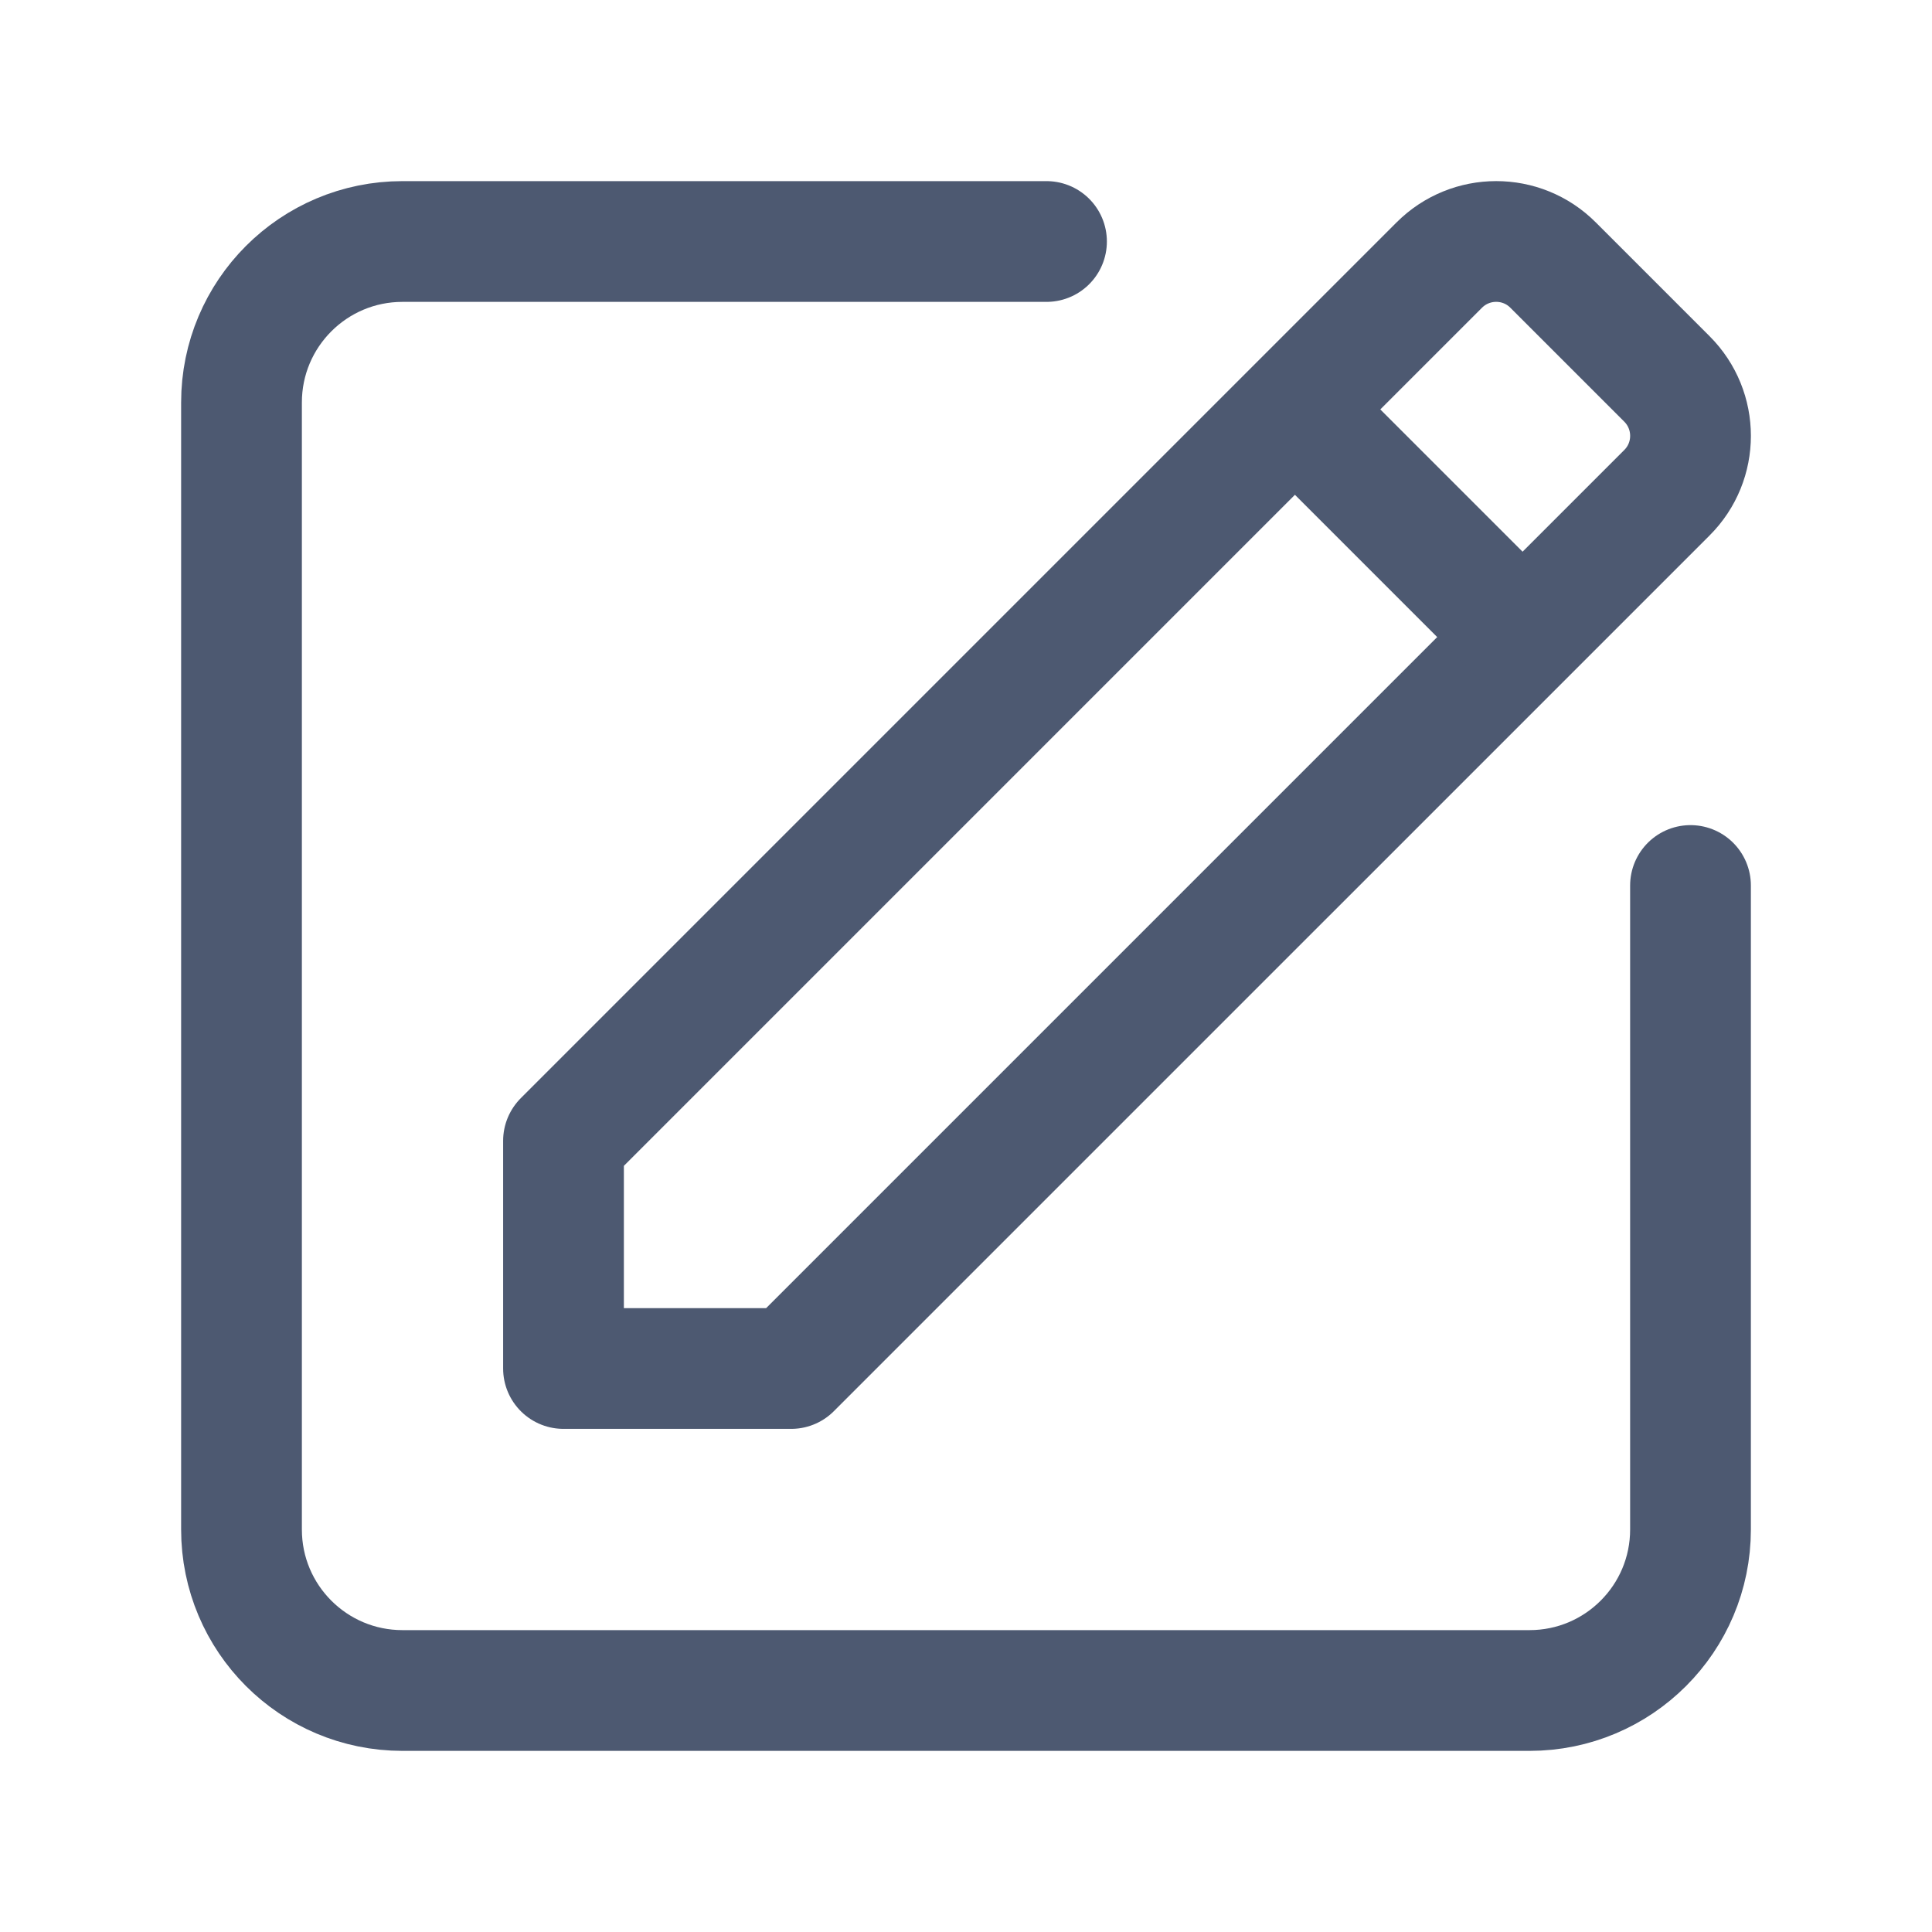
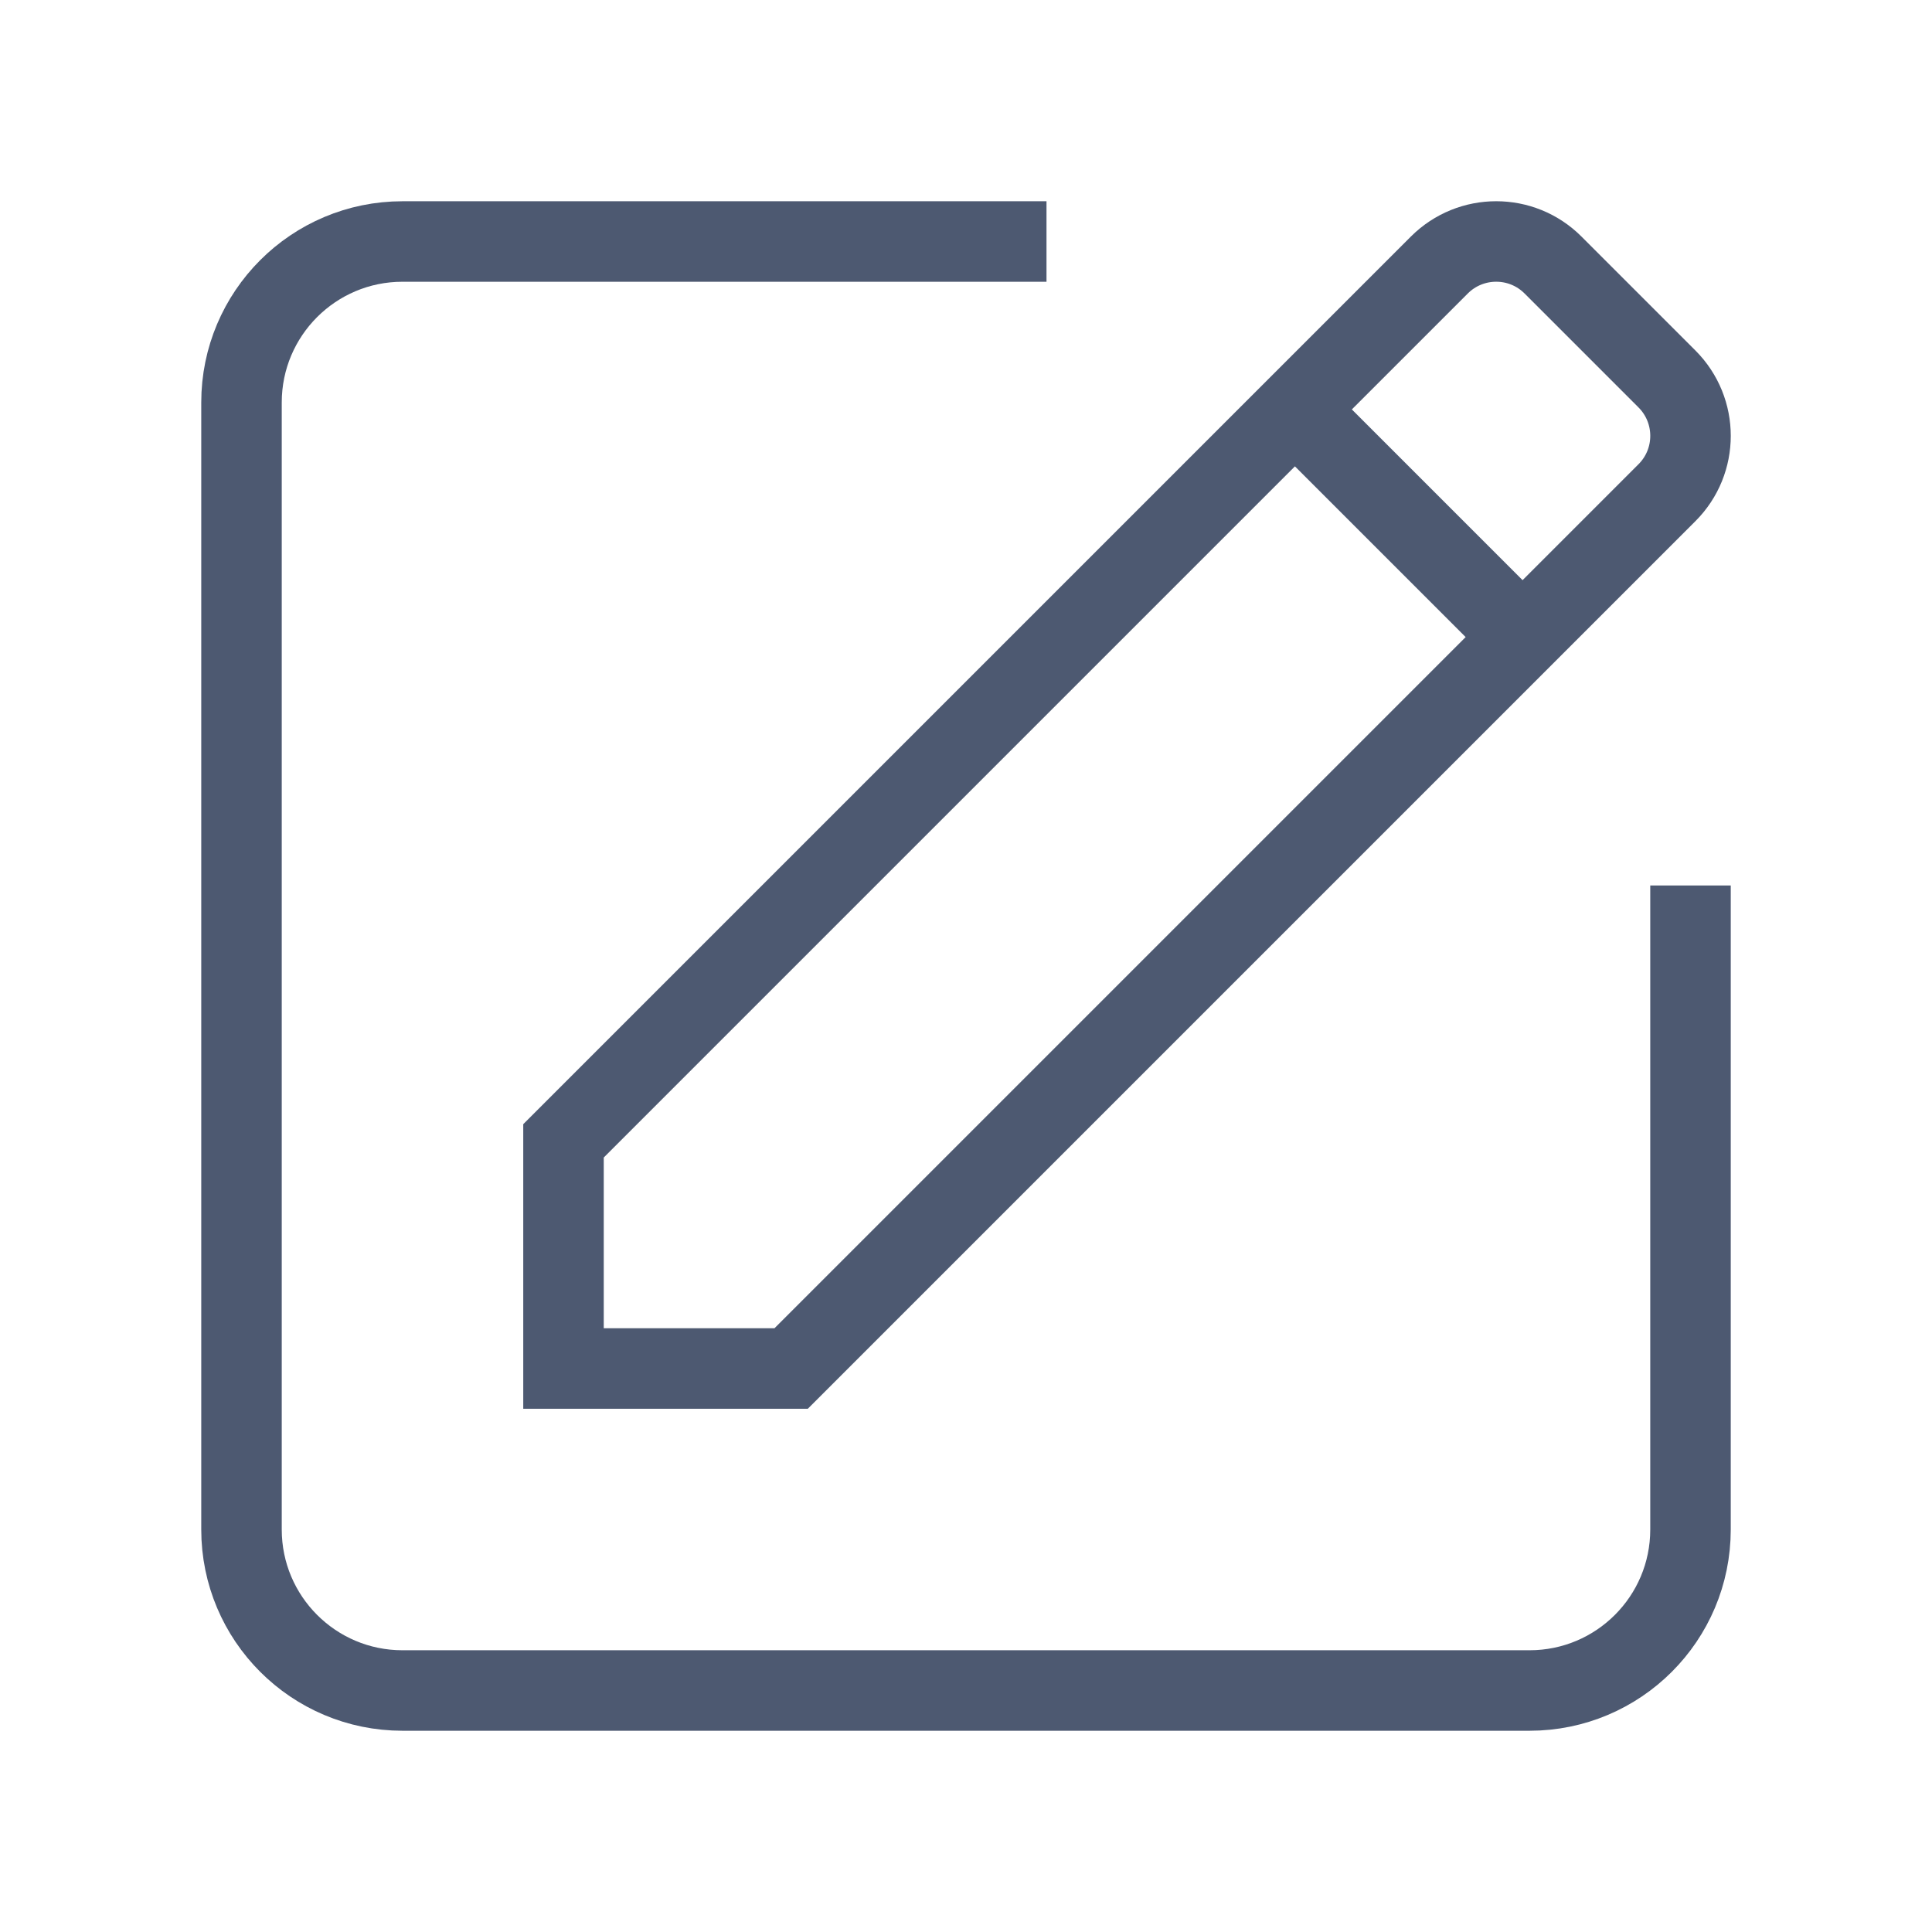
<svg xmlns="http://www.w3.org/2000/svg" width="24" height="24" viewBox="0 0 24 24" fill="none">
-   <path d="M21 11V19C21 20.105 20.105 21 19 21H5C3.895 21 3 20.105 3 19V5C3 3.895 3.895 3 5 3H13" stroke="#4D5971" stroke-width="1.5" stroke-linecap="round" stroke-linejoin="round" />
-   <path fill-rule="evenodd" clip-rule="evenodd" d="M20.707 6.121L9.828 17H7V14.172L17.879 3.293C18.27 2.902 18.903 2.902 19.293 3.293L20.707 4.707C21.098 5.098 21.098 5.731 20.707 6.121Z" stroke="#4D5971" stroke-width="1.5" stroke-linecap="round" stroke-linejoin="round" />
-   <path d="M16.09 5.09L18.91 7.91" stroke="#4D5971" stroke-width="1.5" stroke-linecap="round" stroke-linejoin="round" />
+   <path d="M21 11V19C21 20.105 20.105 21 19 21H5C3.895 21 3 20.105 3 19V5C3 3.895 3.895 3 5 3H13" stroke="#4D5971" strokeWidth="1.5" strokeLinecap="round" strokeLinejoin="round" />
+   <path fillRule="evenodd" clipRule="evenodd" d="M20.707 6.121L9.828 17H7V14.172L17.879 3.293C18.27 2.902 18.903 2.902 19.293 3.293L20.707 4.707C21.098 5.098 21.098 5.731 20.707 6.121Z" stroke="#4D5971" strokeWidth="1.5" strokeLinecap="round" strokeLinejoin="round" />
+   <path d="M16.09 5.09L18.91 7.91" stroke="#4D5971" strokeWidth="1.5" strokeLinecap="round" strokeLinejoin="round" />
</svg>
